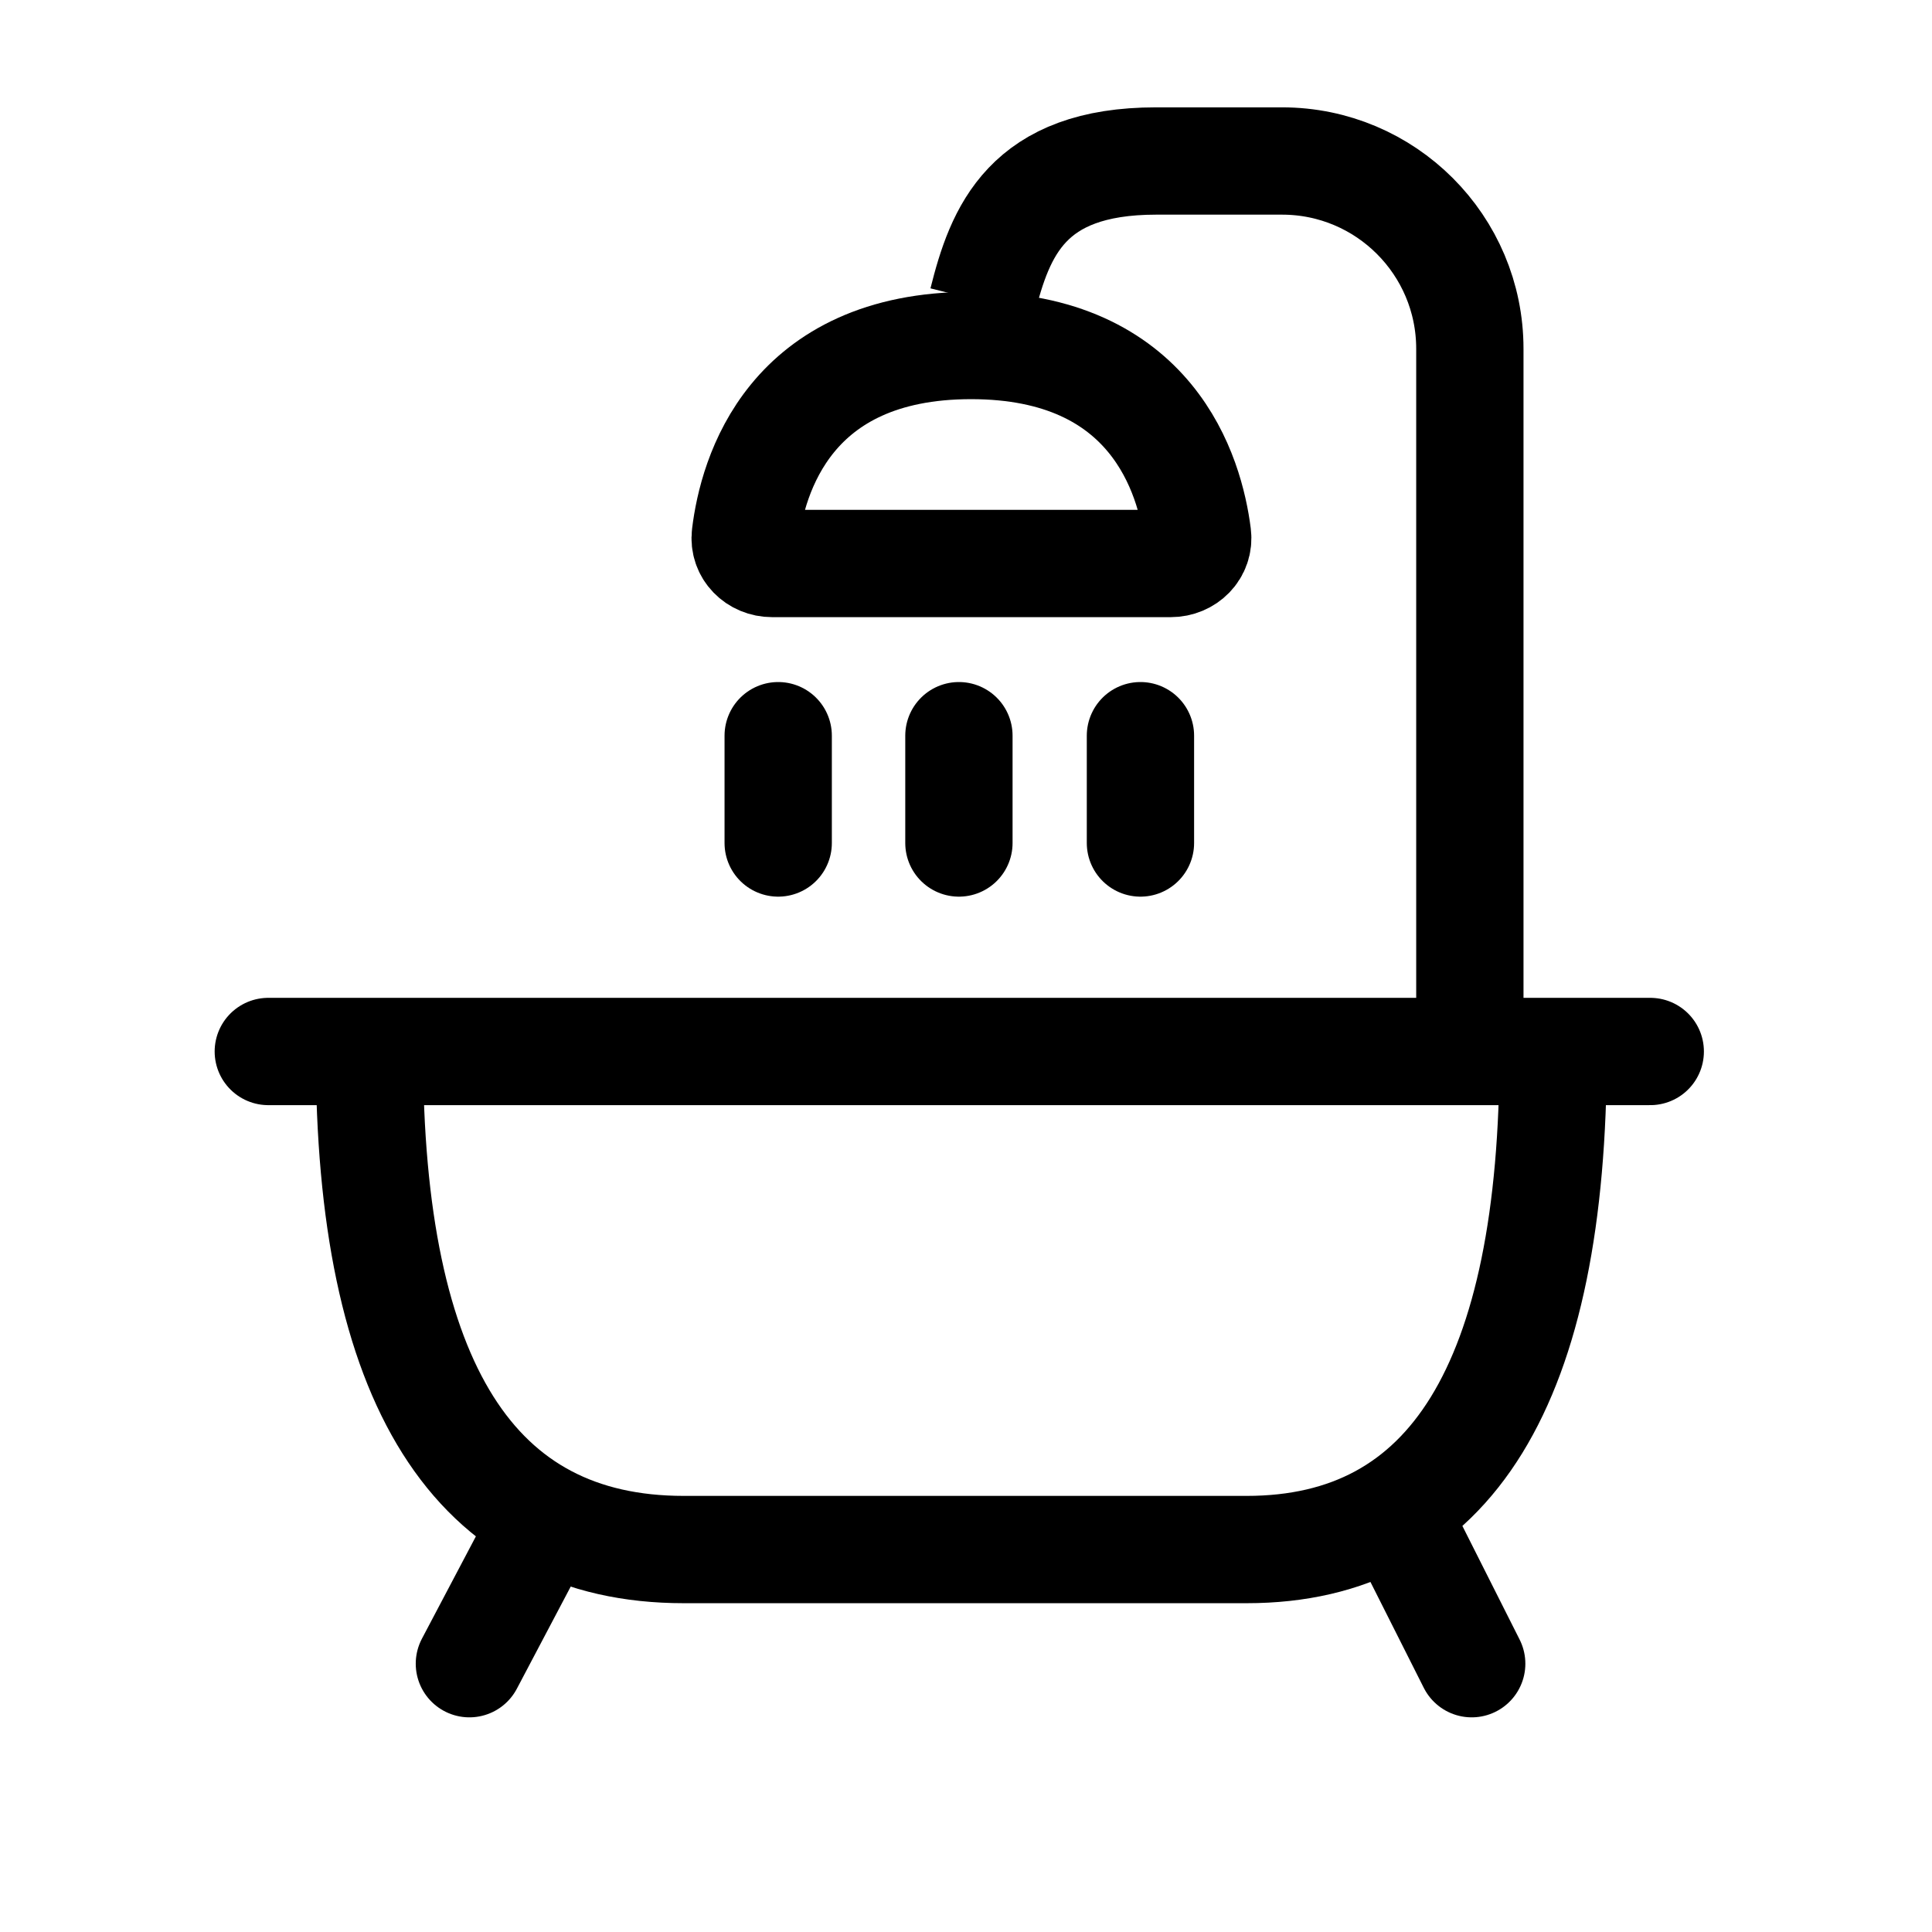
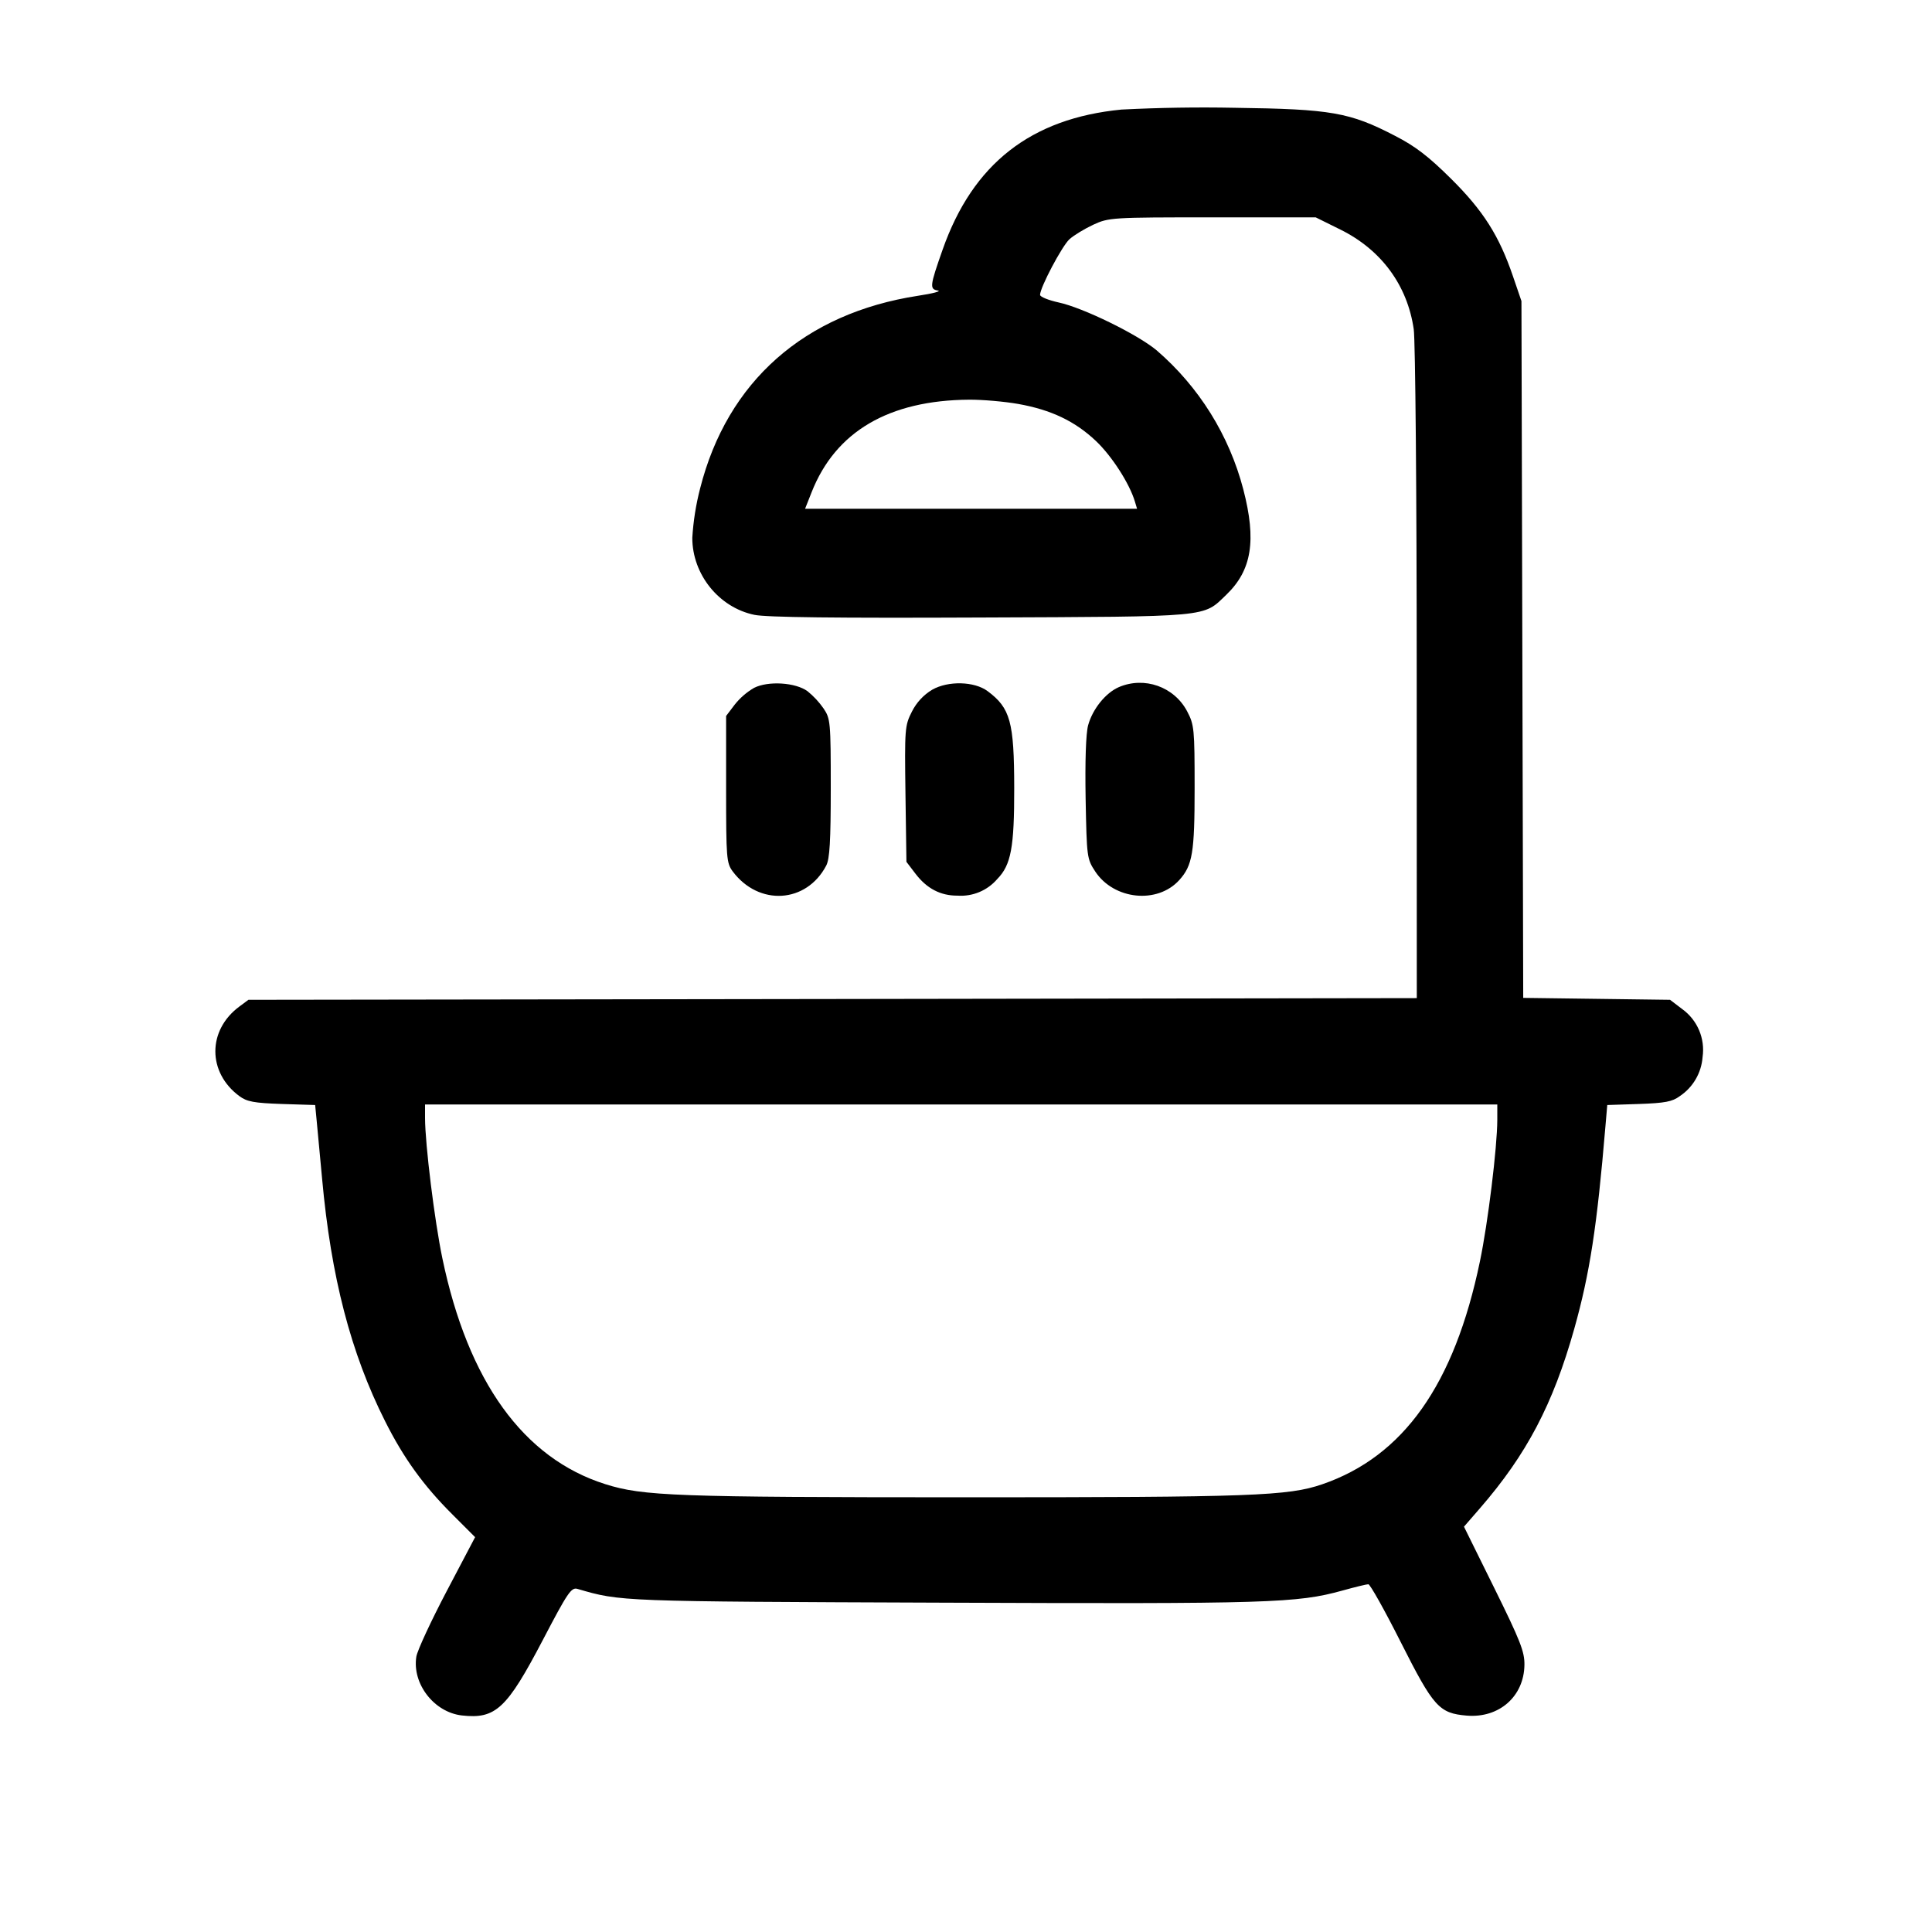
- <svg xmlns="http://www.w3.org/2000/svg" width="24" height="24" viewBox="0 0 24 24" fill="none">
-   <g id="msg_emoji_bath">
-     <path id="Path" d="M4.589 13.062C4.589 17.187 5.89 19.249 8.493 19.249C10.945 19.249 12.633 19.249 15.487 19.249C18.025 19.249 19.294 17.187 19.294 13.062" stroke="black" stroke-width="1.333" />
-     <path id="Path 2" d="M18.259 12.88V4.333C18.259 3.045 17.215 2 15.926 2C15.42 2 14.88 2 14.361 2C12.756 2 12.423 2.874 12.205 3.744" stroke="black" stroke-width="1.333" />
-     <path id="Path 3" fill-rule="evenodd" clip-rule="evenodd" d="M9.259 6.647C9.235 6.844 9.394 7 9.592 7H14.543C14.741 7 14.901 6.843 14.876 6.646C14.783 5.912 14.322 4.292 12.063 4.292C9.802 4.292 9.348 5.914 9.259 6.647Z" stroke="black" stroke-width="1.333" />
-     <path id="Path 4" d="M6.746 18.932L5.831 20.667" stroke="black" stroke-width="1.333" stroke-linecap="round" />
-     <path id="Path 4 Copy" d="M17.552 19.218L18.282 20.667" stroke="black" stroke-width="1.333" stroke-linecap="round" />
-     <path id="Path 291" d="M3.333 13.062H20.5" stroke="black" stroke-width="1.333" stroke-linecap="round" />
-     <path id="Path 292" d="M9.667 10.472V9.139" stroke="black" stroke-width="1.333" stroke-linecap="round" />
-     <path id="Path 292 Copy" d="M11.912 10.472V9.139" stroke="black" stroke-width="1.333" stroke-linecap="round" />
-     <path id="Path 292 Copy 2" d="M14.167 10.472V9.139" stroke="black" stroke-width="1.333" stroke-linecap="round" />
-   </g>
+ <svg xmlns="http://www.w3.org/2000/svg" width="24" height="24" fill="none">
+   <path d="M13.932 1.361c-1.125.109-1.847.673-2.222 1.739-.16.454-.164.492-.06.509.049.008-.061.037-.245.065-1.412.217-2.371 1.065-2.708 2.394a3.23 3.23 0 0 0-.097.613c0 .455.331.866.772.957.148.031 1.021.041 2.811.033 2.884-.012 2.756 0 3.051-.283.316-.304.376-.673.211-1.308a3.418 3.418 0 0 0-1.078-1.729c-.237-.198-.916-.53-1.217-.594-.127-.028-.23-.07-.23-.094 0-.091.272-.606.365-.691.053-.048.186-.129.295-.18.195-.09.229-.092 1.482-.092h1.282l.305.151c.509.251.834.692.913 1.239.02.138.037 2.063.037 4.28l.001 4.029-7.257.011-7.257.01-.113.084c-.397.294-.397.818 0 1.112.094.07.183.086.527.098l.415.013.02.207.066.706c.111 1.223.356 2.167.782 3.013.23.459.478.802.833 1.156l.286.286-.353.671c-.194.369-.364.735-.377.813-.054.337.22.692.566.731.419.047.558-.083 1.005-.937.31-.593.354-.658.431-.635.539.157.506.156 4.546.171 4.058.016 4.39.006 4.958-.151.154-.043.299-.078.32-.078.022 0 .203.323.402.718.408.808.477.885.821.914.402.033.71-.238.716-.629.003-.164-.051-.301-.374-.955l-.377-.763.197-.227c.581-.669.91-1.295 1.173-2.231.193-.687.283-1.273.387-2.513l.023-.267.394-.013c.322-.011.415-.029.505-.096a.64.64 0 0 0 .285-.486.625.625 0 0 0-.253-.597l-.151-.115-.912-.012-.912-.012-.011-4.328L18.9 3.74l-.105-.307c-.172-.505-.37-.817-.771-1.214-.276-.274-.443-.403-.693-.531-.564-.293-.795-.333-1.991-.349a20.001 20.001 0 0 0-1.408.022m-1.283 3.657c.409.073.705.214.966.461.196.186.415.525.483.751l.027.09h-4.124l.081-.205c.297-.754.959-1.143 1.958-1.15.165-.001.439.023.609.053M9.367 8.545a.86.86 0 0 0-.24.208l-.107.141v.91c0 .857.005.917.082 1.021.325.434.916.397 1.162-.073.043-.083.056-.305.056-.964 0-.822-.004-.861-.09-.988a1.045 1.045 0 0 0-.198-.213c-.149-.11-.49-.131-.665-.042m2.213.023a.664.664 0 0 0-.252.272c-.088.173-.091.211-.08 1.023l.012.843.112.147c.141.185.311.274.522.273a.596.596 0 0 0 .495-.207c.171-.175.211-.392.21-1.131-.001-.821-.048-.992-.33-1.202-.164-.123-.491-.131-.689-.018m2.318-.032c-.165.072-.326.273-.381.474-.028.104-.039.444-.031.911.014.729.016.748.12.906.233.351.771.406 1.043.106.165-.183.191-.339.191-1.145 0-.734-.005-.785-.093-.952a.664.664 0 0 0-.849-.3M18.6 13.91c-.001.344-.116 1.282-.216 1.76-.318 1.53-.949 2.421-1.958 2.768-.424.146-.872.162-4.454.162-3.579-.001-3.983-.015-4.452-.163-1.018-.321-1.706-1.276-2.025-2.807-.097-.466-.214-1.414-.215-1.74v-.17H18.6v.19" fill-rule="evenodd" fill="#000" />
</svg>
